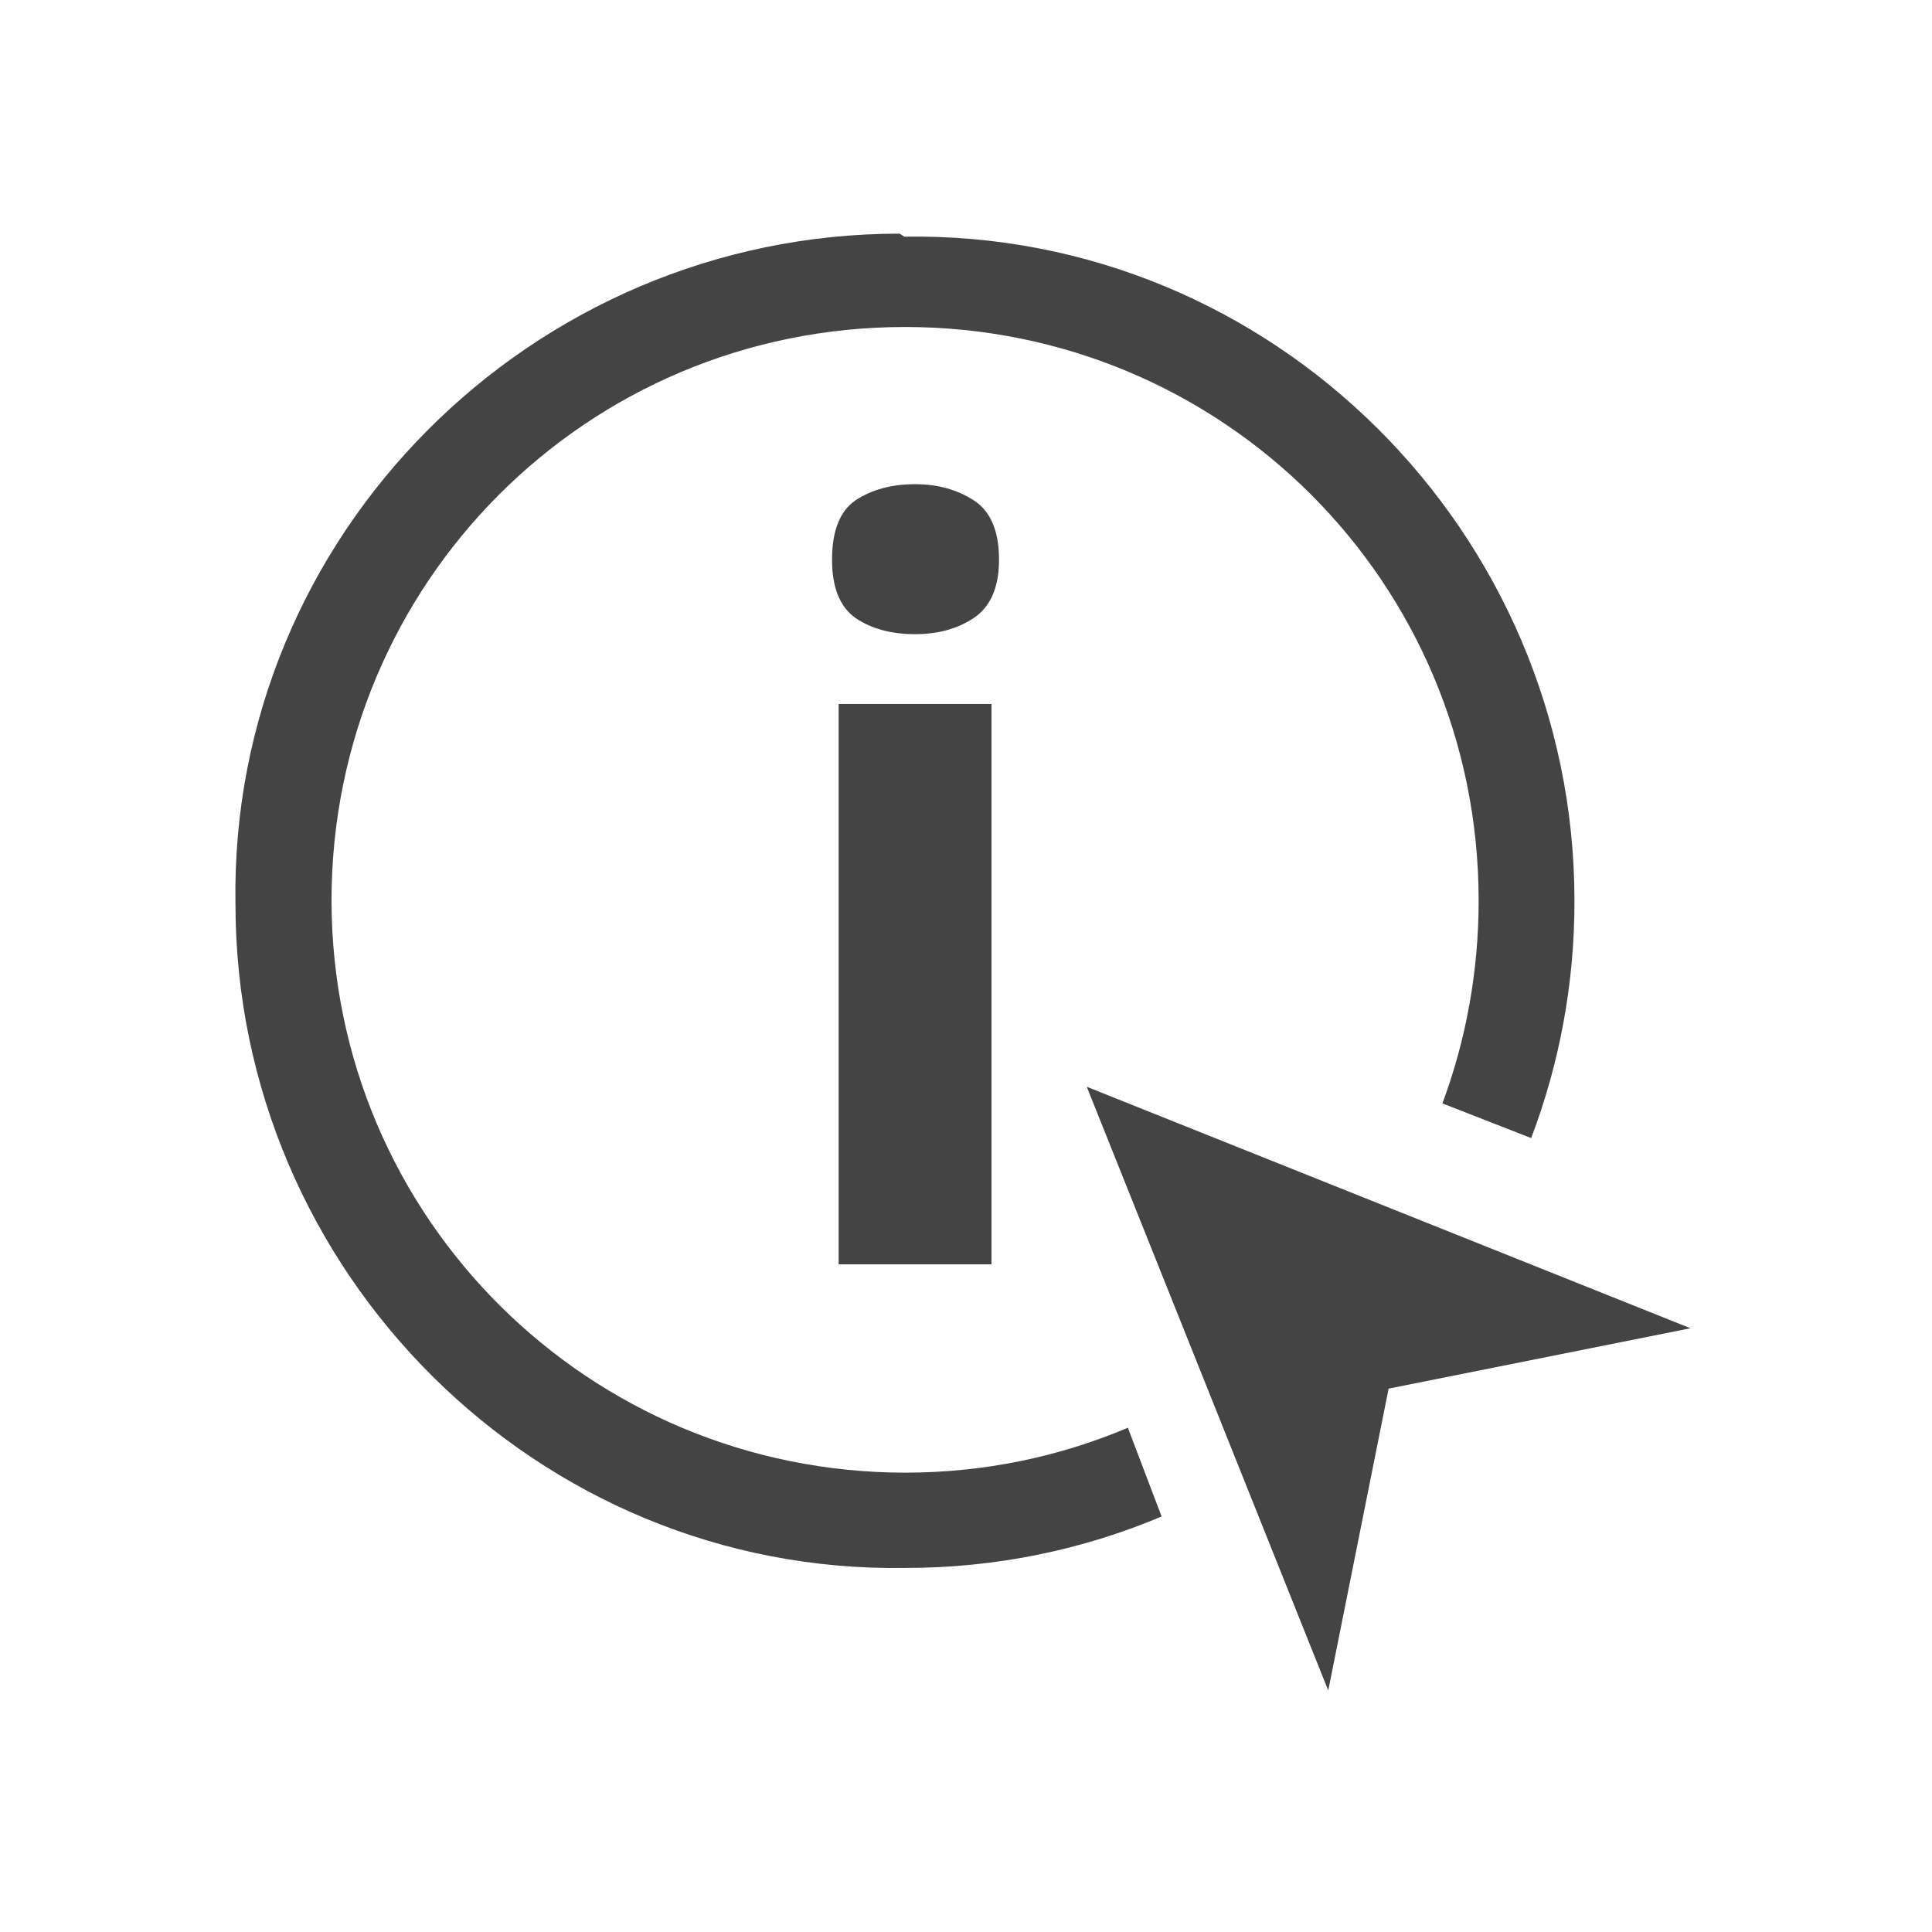
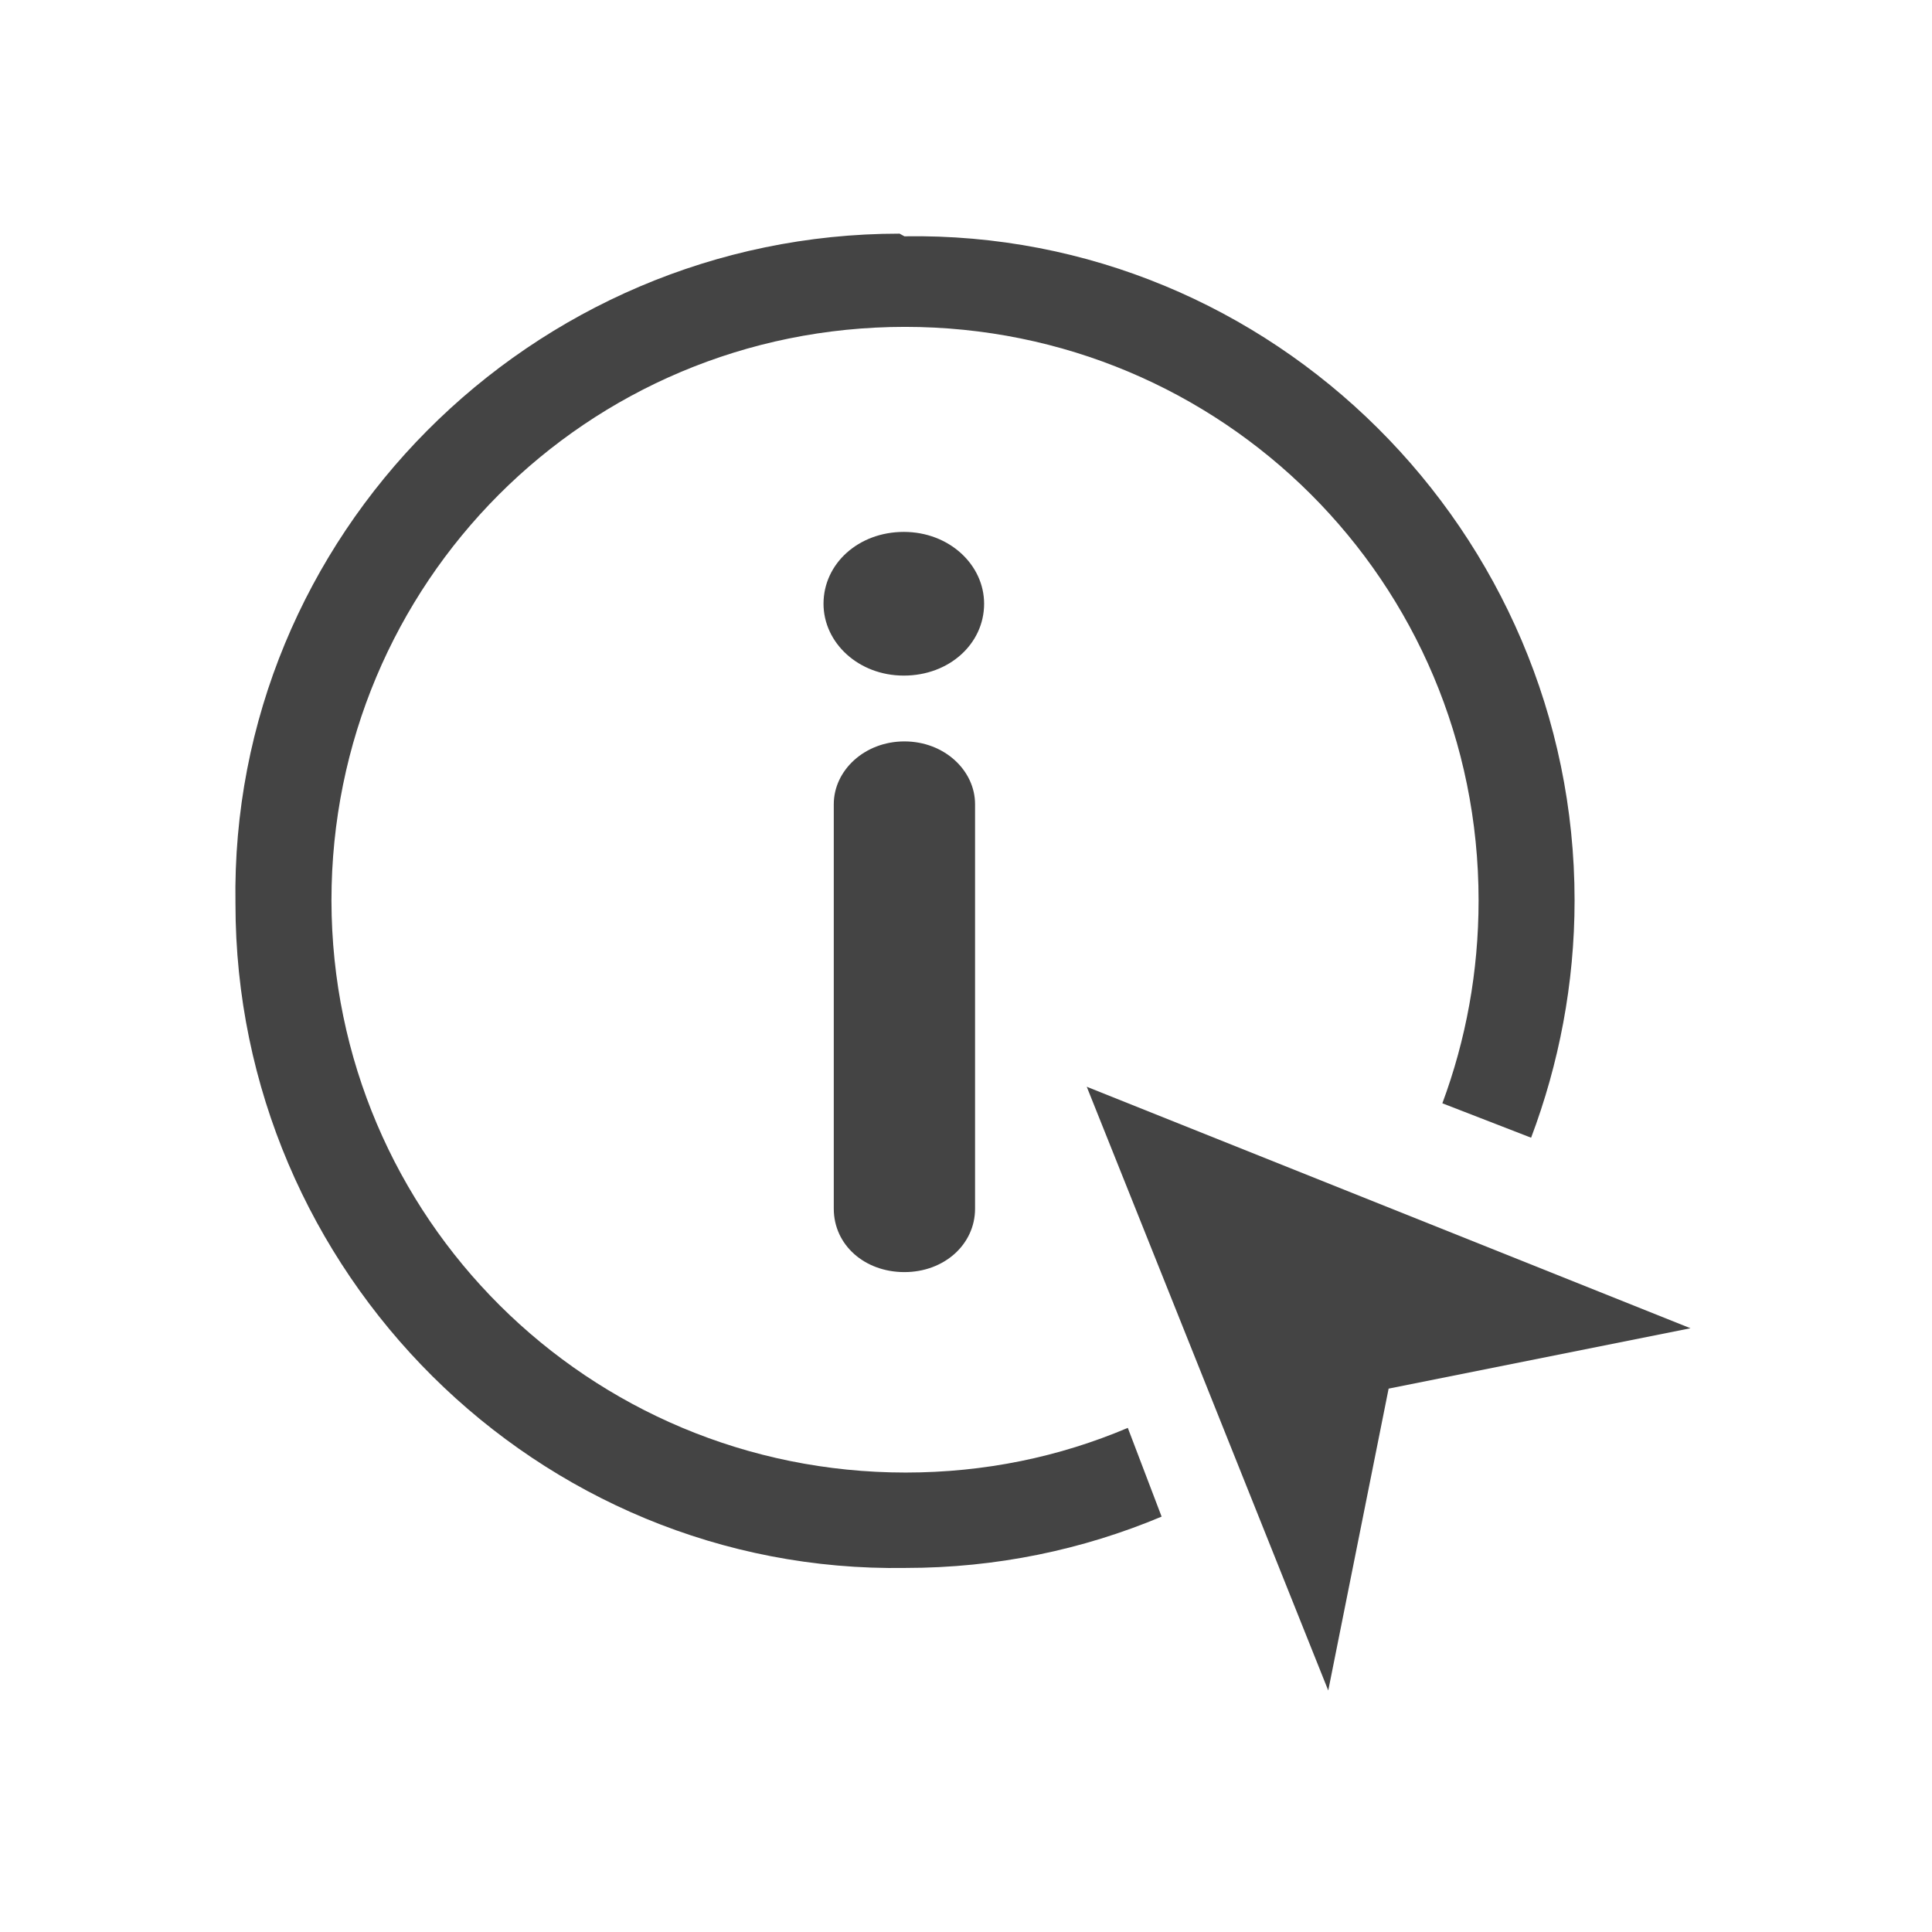
<svg xmlns="http://www.w3.org/2000/svg" version="1.1" viewBox="0 0 32 32">
  <g fill="#444">
-     <text x="12.562" y="20.943" font-family="'Blogger Sans'" font-size="17px" font-weight="bold" letter-spacing="0px">i</text>
+     <g aria-label="i">
+       <path d="m16.3 10c0-0.646-0.578-1.19-1.33-1.19s-1.33 0.527-1.33 1.19c0 0.646 0.578 1.19 1.33 1.19s1.33-0.527 1.33-1.19zm-0.15 3.32c0-0.56-0.51-1.04-1.17-1.04s-1.17 0.48-1.17 1.04v6.7c0 0.6 0.51 1.05 1.17 1.05s1.17-0.46 1.17-1.05z" />
+     </g>
    <path d="m18 18 10 4-5 1-1 5z" />
-     <path d="m14.9 3.87c-6.1 0-11.1 5-11 11.1 0 6.1 5 11.1 11.1 11 1.5-0 2.93-0.3 4.24-0.852l-0.559-1.47c-1.13 0.478-2.37 0.742-3.68 0.744-5.25 0-9.5-4.22-9.51-9.47v-6e-3c-0-5.25 4.22-9.5 9.5-9.5 5.25-0 9.5 4.22 9.5 9.5 0 1.18-0.211 2.31-0.6 3.36l1.47 0.574c0.464-1.22 0.719-2.55 0.717-3.93-0-6.1-5-11.1-11.1-11z" stroke-width="2" />
+     <path d="m14.9 3.87c-6.1 0-11.1 5-11 11.1 0 6.1 5 11.1 11.1 11 1.5-0 2.93-0.3 4.24-0.85l-0.56-1.47c-1.13 0.48-2.37 0.74-3.68 0.74-5.25 0-9.5-4.22-9.51-9.47v-6e-3c-0-5.25 4.22-9.5 9.5-9.5 5.25-0 9.5 4.22 9.5 9.5 0 1.18-0.21 2.31-0.6 3.36l1.47 0.57c0.46-1.22 0.72-2.55 0.72-3.93-0-6.1-5-11.1-11.1-11z" stroke-width="2" />
  </g>
</svg>
